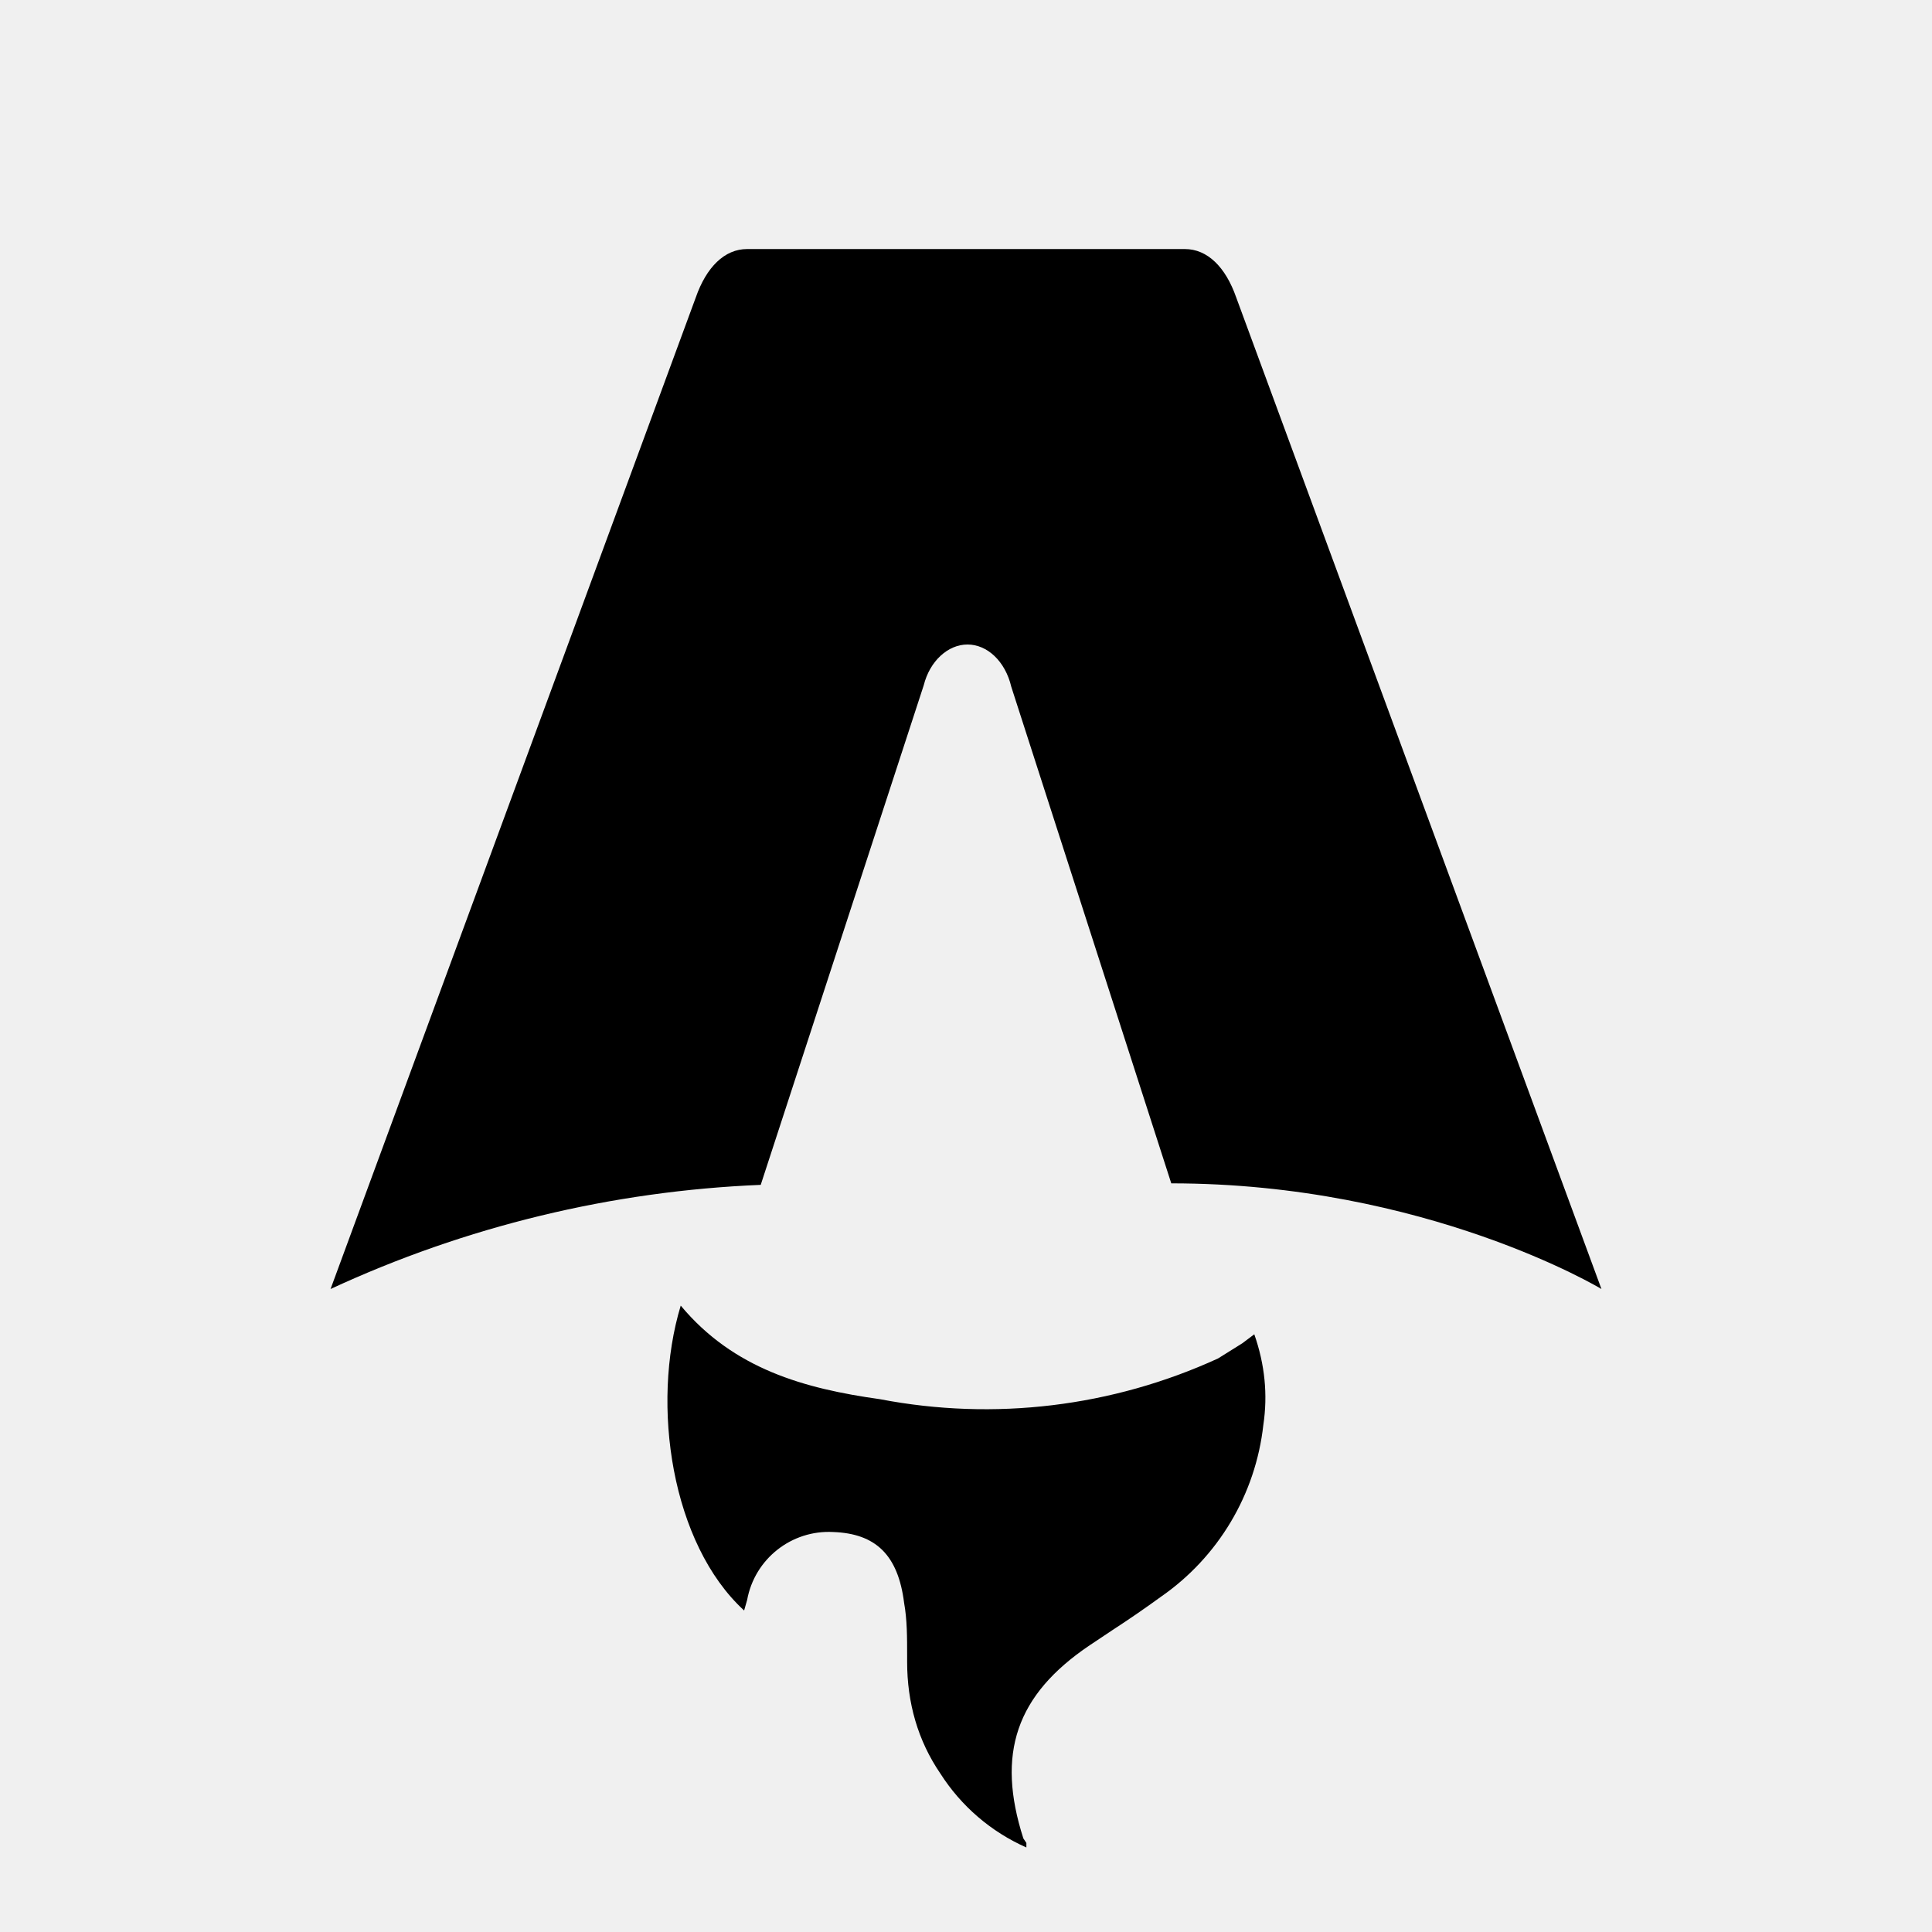
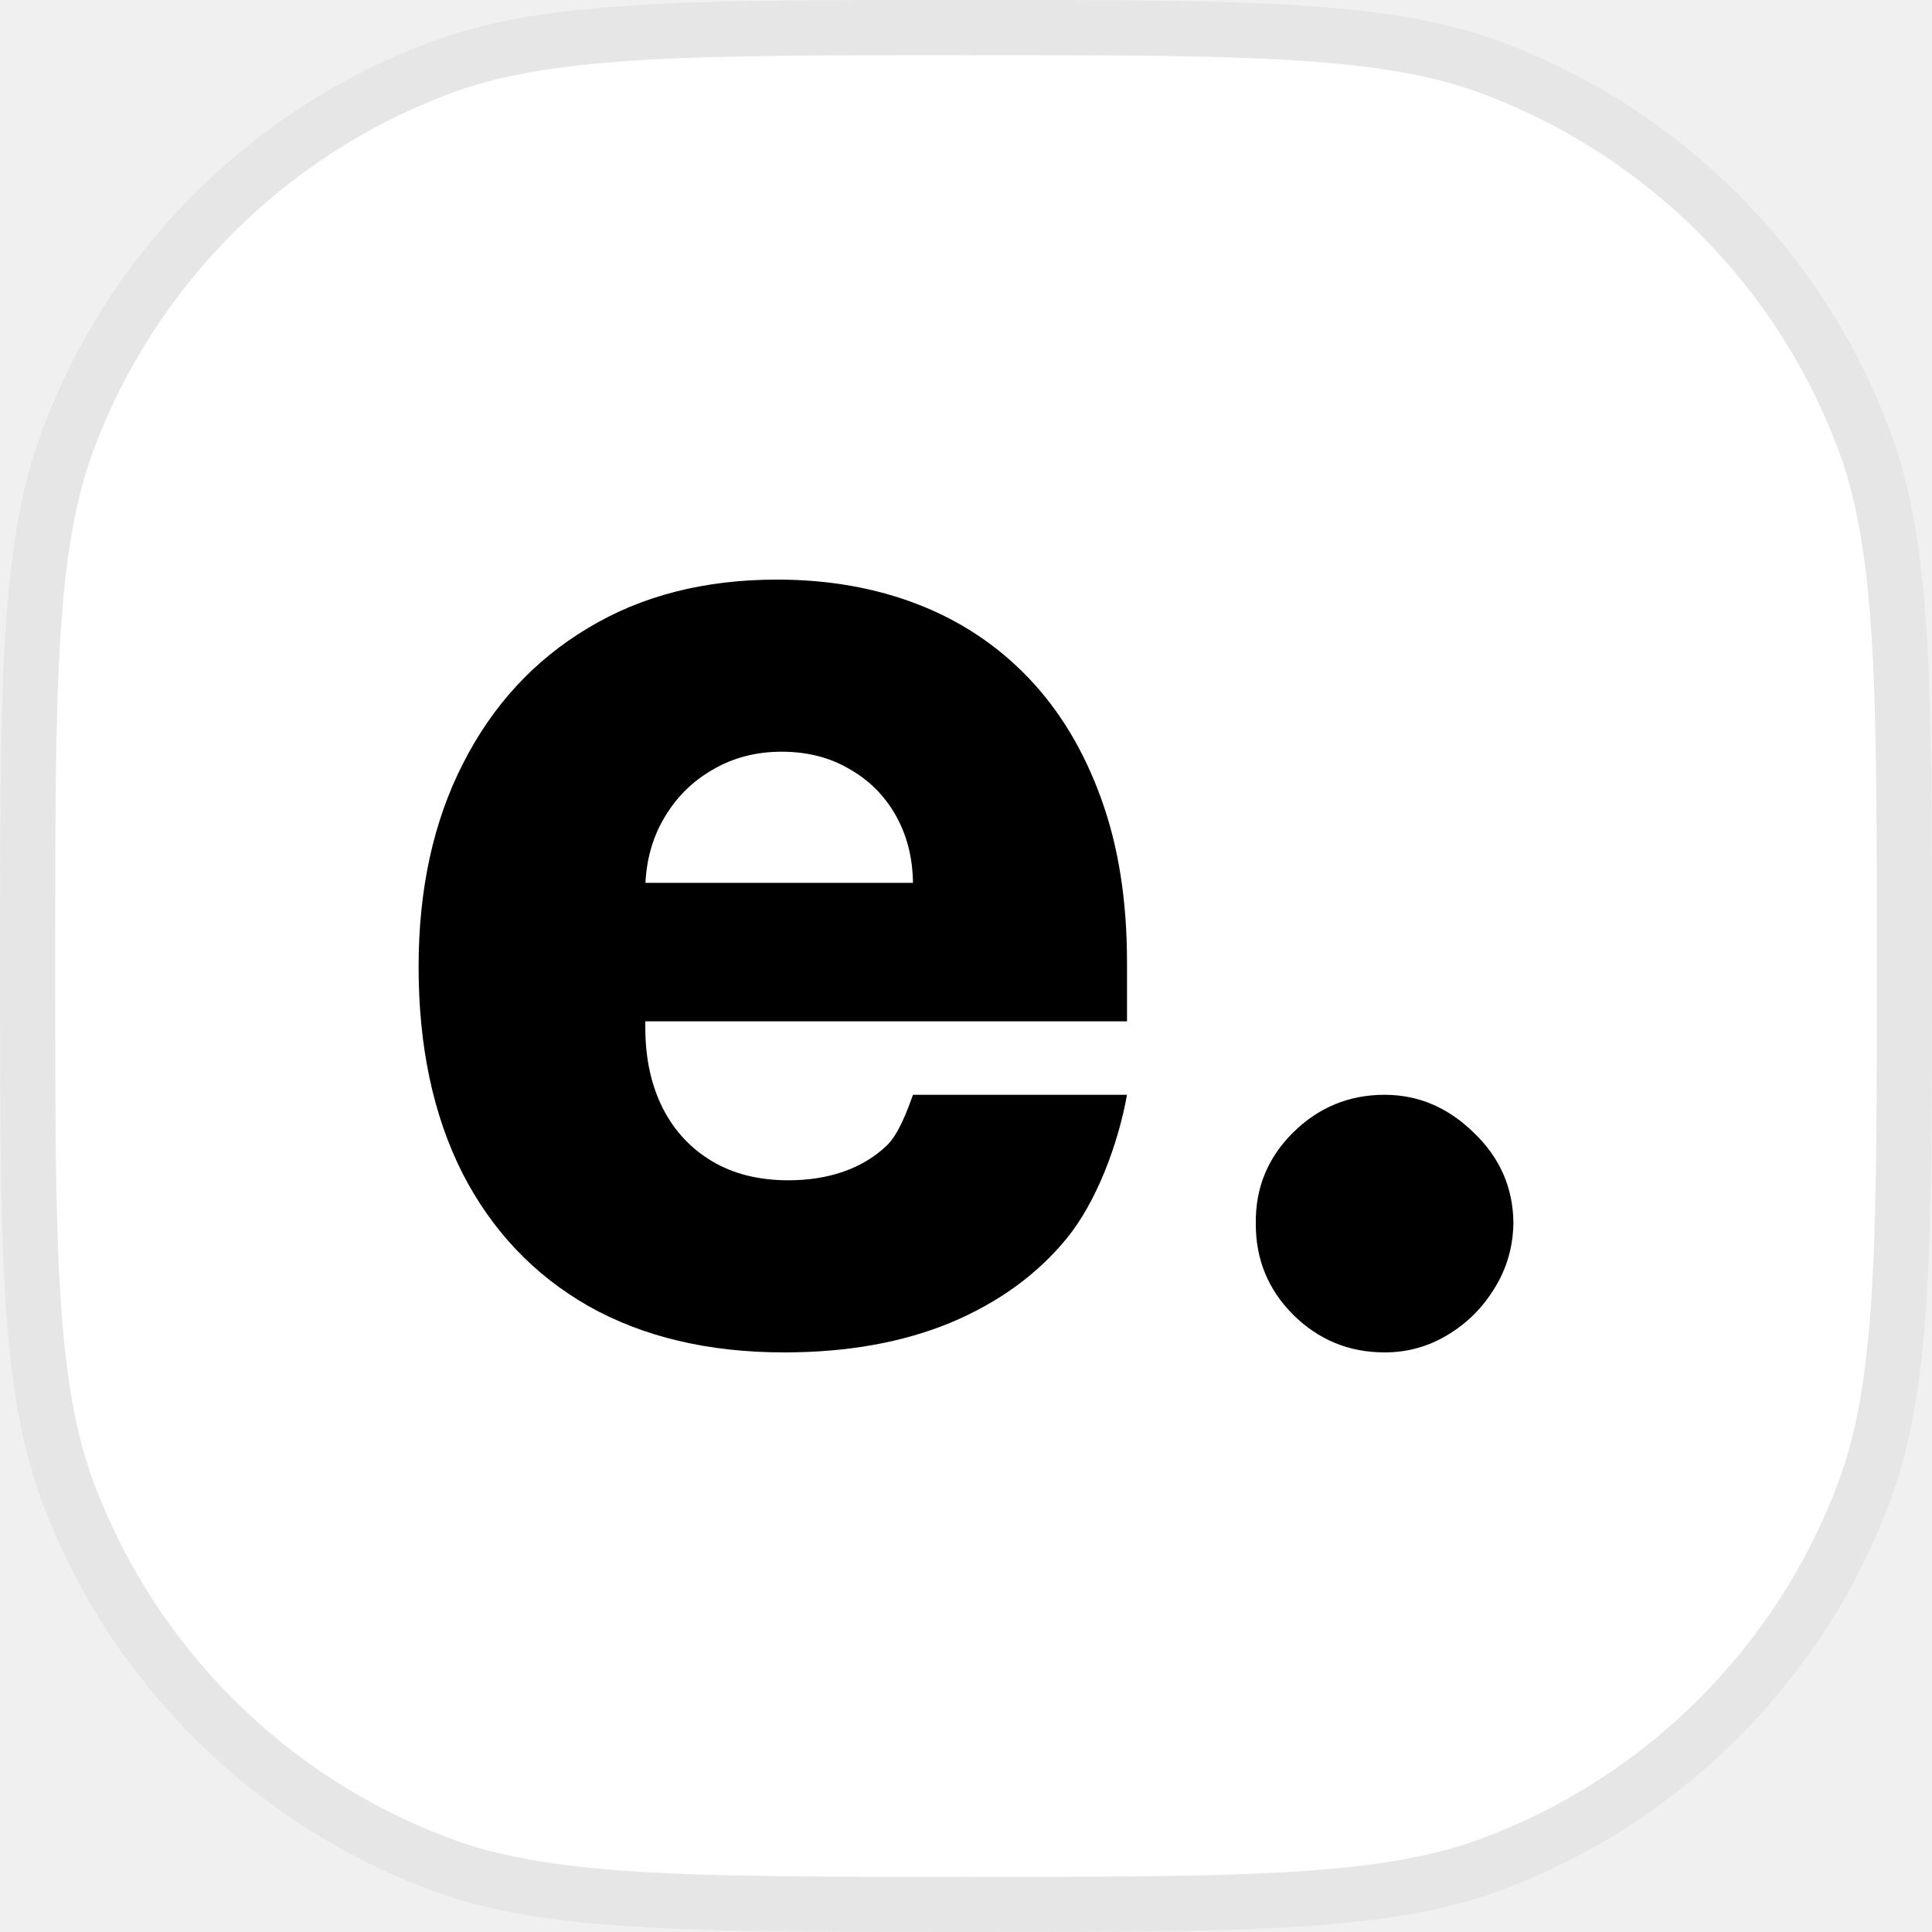
- <svg xmlns="http://www.w3.org/2000/svg" fill="none" viewBox="0 0 128 128">
-   <path d="M50.4 78.5a75.1 75.1 0 0 0-28.5 6.9l24.2-65.7c.7-2 1.9-3.2 3.4-3.2h29c1.5 0 2.7 1.2 3.4 3.2l24.2 65.7s-11.6-7-28.5-7L67 45.5c-.4-1.7-1.6-2.8-2.9-2.8-1.3 0-2.5 1.1-2.9 2.7L50.4 78.5Zm-1.1 28.2Zm-4.2-20.2c-2 6.6-.6 15.8 4.2 20.2a17.5 17.5 0 0 1 .2-.7 5.5 5.5 0 0 1 5.7-4.5c2.8.1 4.3 1.5 4.7 4.7.2 1.1.2 2.3.2 3.5v.4c0 2.7.7 5.2 2.2 7.4a13 13 0 0 0 5.7 4.9v-.3l-.2-.3c-1.8-5.6-.5-9.5 4.4-12.8l1.5-1a73 73 0 0 0 3.2-2.2 16 16 0 0 0 6.8-11.4c.3-2 .1-4-.6-6l-.8.6-1.6 1a37 37 0 0 1-22.4 2.7c-5-.7-9.7-2-13.2-6.2Z" />
-   <style>
-         path { fill: #000; }
-         @media (prefers-color-scheme: dark) {
-             path { fill: #FFF; }
-         }
-     </style>
+ <svg xmlns="http://www.w3.org/2000/svg" width="128" height="128" viewBox="0 0 128 128" fill="none">
+   <g clip-path="url(#clip0_18_28)">
+     <path d="M0 64C0 45.267 0 35.9 2.813 28.427C7.265 16.599 16.599 7.265 28.427 2.813C35.9 0 45.267 0 64 0V0C82.733 0 92.1 0 99.573 2.813C111.401 7.265 120.735 16.599 125.187 28.427C128 35.9 128 45.267 128 64V64C128 82.733 128 92.1 125.187 99.573C120.735 111.401 111.401 120.735 99.573 125.187C92.1 128 82.733 128 64 128V128C45.267 128 35.9 128 28.427 125.187C16.599 120.735 7.265 111.401 2.813 99.573C0 92.1 0 82.733 0 64V64Z" fill="white" />
+     <path d="M124.343 64C124.343 54.588 124.343 47.695 124 42.218C123.659 36.771 122.989 32.968 121.764 29.714C117.684 18.873 109.127 10.316 98.286 6.236C95.032 5.011 91.229 4.341 85.782 4C80.305 3.657 73.412 3.657 64 3.657C54.588 3.657 47.695 3.657 42.218 4C36.771 4.341 32.968 5.011 29.714 6.236C18.873 10.316 10.316 18.873 6.236 29.714C5.011 32.968 4.341 36.771 4 42.218C3.657 47.695 3.657 54.588 3.657 64C3.657 73.412 3.657 80.305 4 85.782C4.341 91.229 5.011 95.032 6.236 98.286C10.316 109.127 18.873 117.684 29.714 121.764C32.968 122.989 36.771 123.659 42.218 124C47.695 124.343 54.588 124.343 64 124.343V128C46.439 128 37.109 127.999 29.854 125.682L28.429 125.186C16.97 120.873 7.849 111.98 3.243 100.675L2.814 99.571C0.002 92.098 0 82.732 0 64C0 46.439 0.001 37.109 2.318 29.854L2.814 28.429C7.127 16.97 16.02 7.849 27.325 3.243L28.429 2.814C35.902 0.002 45.268 0 64 0C82.732 0 92.098 0.002 99.571 2.814C111.399 7.266 120.734 16.601 125.186 28.429C127.998 35.902 128 45.268 128 64C128 82.732 127.998 92.098 125.186 99.571C120.734 111.399 111.399 120.734 99.571 125.186C92.098 127.998 82.732 128 64 128V124.343C73.412 124.343 80.305 124.343 85.782 124C91.229 123.659 95.032 122.989 98.286 121.764C109.127 117.684 117.684 109.127 121.764 98.286C122.989 95.032 123.659 91.229 124 85.782C124.343 80.305 124.343 73.412 124.343 64Z" fill="black" fill-opacity="0.1" />
+     <path d="M91.734 89.6C89.371 89.6 87.347 88.764 85.662 87.091C83.999 85.419 83.179 83.394 83.2 81.017C83.179 78.684 83.999 76.693 85.662 75.042C87.347 73.37 89.371 72.533 91.734 72.533C93.965 72.533 95.934 73.37 97.641 75.042C99.37 76.693 100.245 78.684 100.267 81.017C100.245 82.602 99.829 84.043 99.019 85.342C98.232 86.64 97.193 87.674 95.902 88.445C94.633 89.215 93.243 89.6 91.734 89.6Z" fill="black" />
+     <path d="M51.948 89.6C46.941 89.6 42.619 88.577 38.984 86.531C35.368 84.464 32.584 81.524 30.631 77.713C28.699 73.879 27.733 69.325 27.733 64.049C27.733 58.923 28.71 54.444 30.663 50.611C32.616 46.756 35.368 43.762 38.921 41.63C42.474 39.477 46.66 38.4 51.48 38.4C54.888 38.4 58.004 38.949 60.83 40.047C63.655 41.146 66.096 42.772 68.153 44.925C70.21 47.079 71.81 49.738 72.953 52.904C74.095 56.048 74.667 59.655 74.667 63.725V67.666H33.062V58.492H60.487C60.466 56.813 60.082 55.316 59.334 54.002C58.586 52.689 57.557 51.666 56.249 50.934C54.96 50.18 53.475 49.803 51.792 49.803C50.088 49.803 48.561 50.201 47.211 50.998C45.861 51.773 44.791 52.839 44.001 54.196C43.212 55.531 42.796 57.05 42.754 58.751V68.086C42.754 70.111 43.139 71.887 43.907 73.416C44.676 74.924 45.767 76.097 47.18 76.937C48.593 77.777 50.275 78.197 52.228 78.197C53.579 78.197 54.805 78.003 55.906 77.616C57.007 77.228 57.952 76.657 58.742 75.904C59.531 75.15 60.092 73.632 60.487 72.533H74.667C74.085 75.785 72.651 79.629 70.678 82.041C68.725 84.432 66.159 86.294 62.98 87.63C59.801 88.943 56.124 89.6 51.948 89.6Z" fill="black" />
+   </g>
+   <defs>
+     <clipPath id="clip0_18_28">
+       <rect width="128" height="128" fill="white" />
+     </clipPath>
+   </defs>
</svg>
